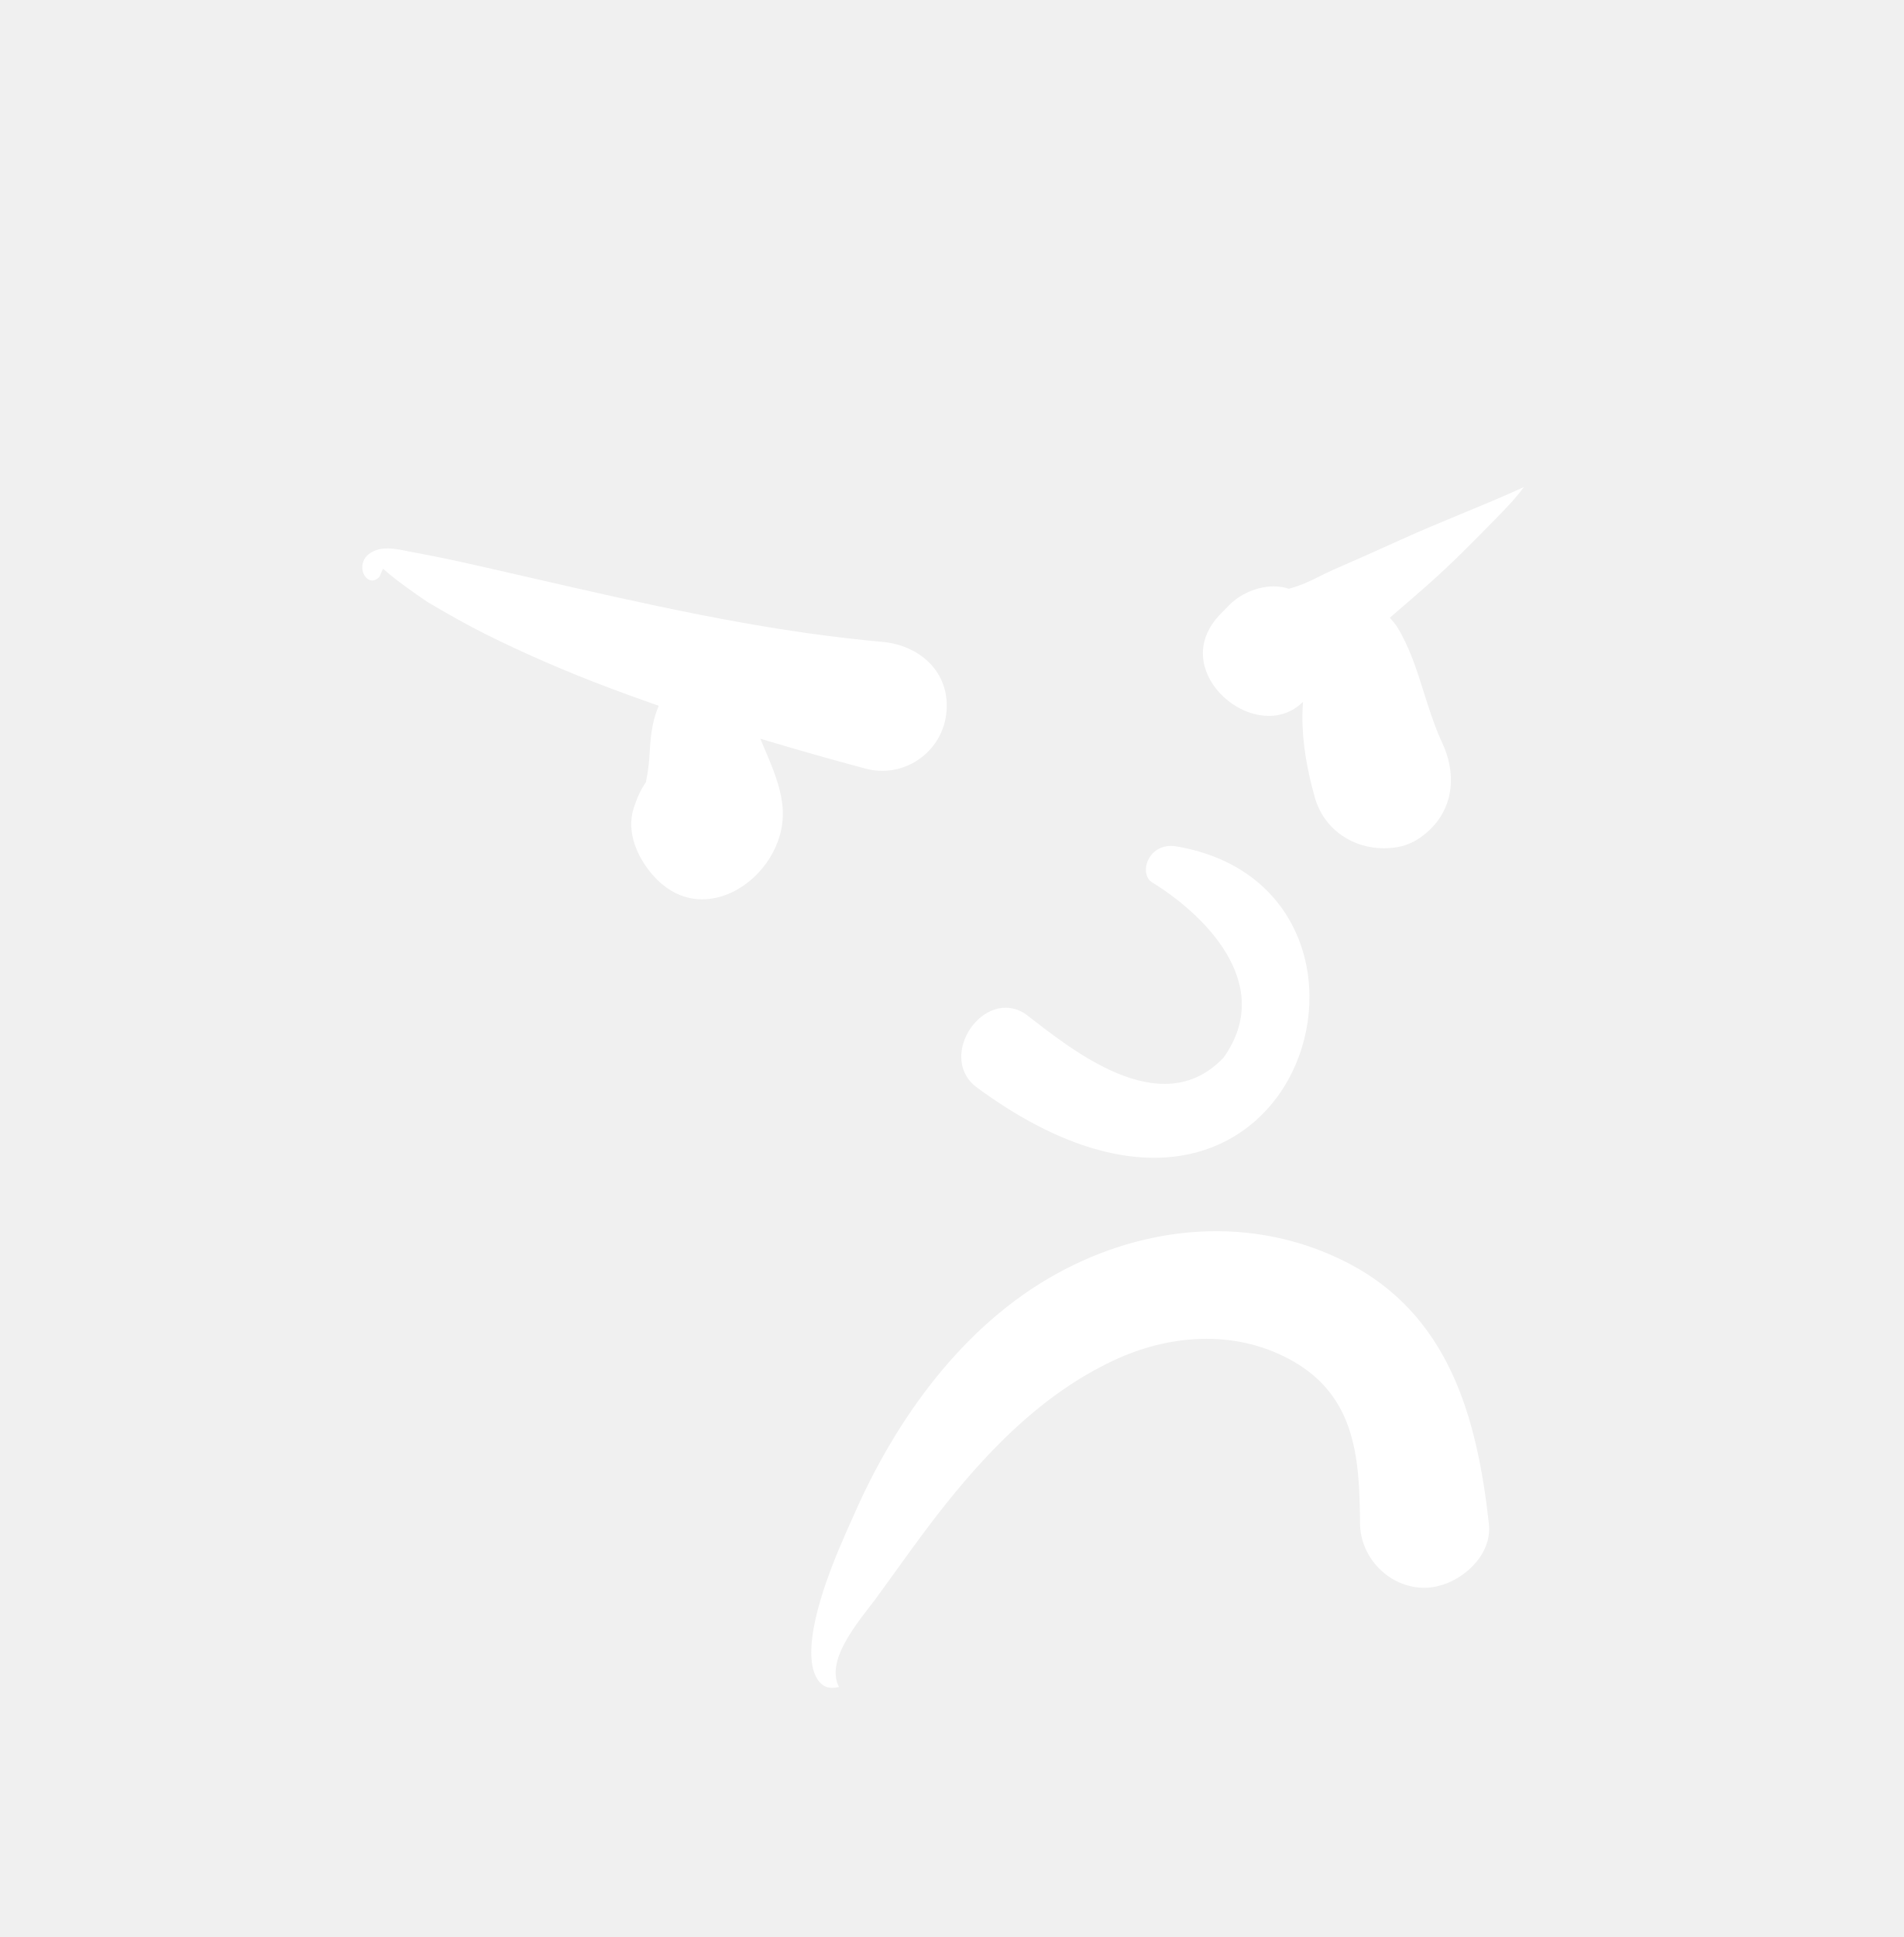
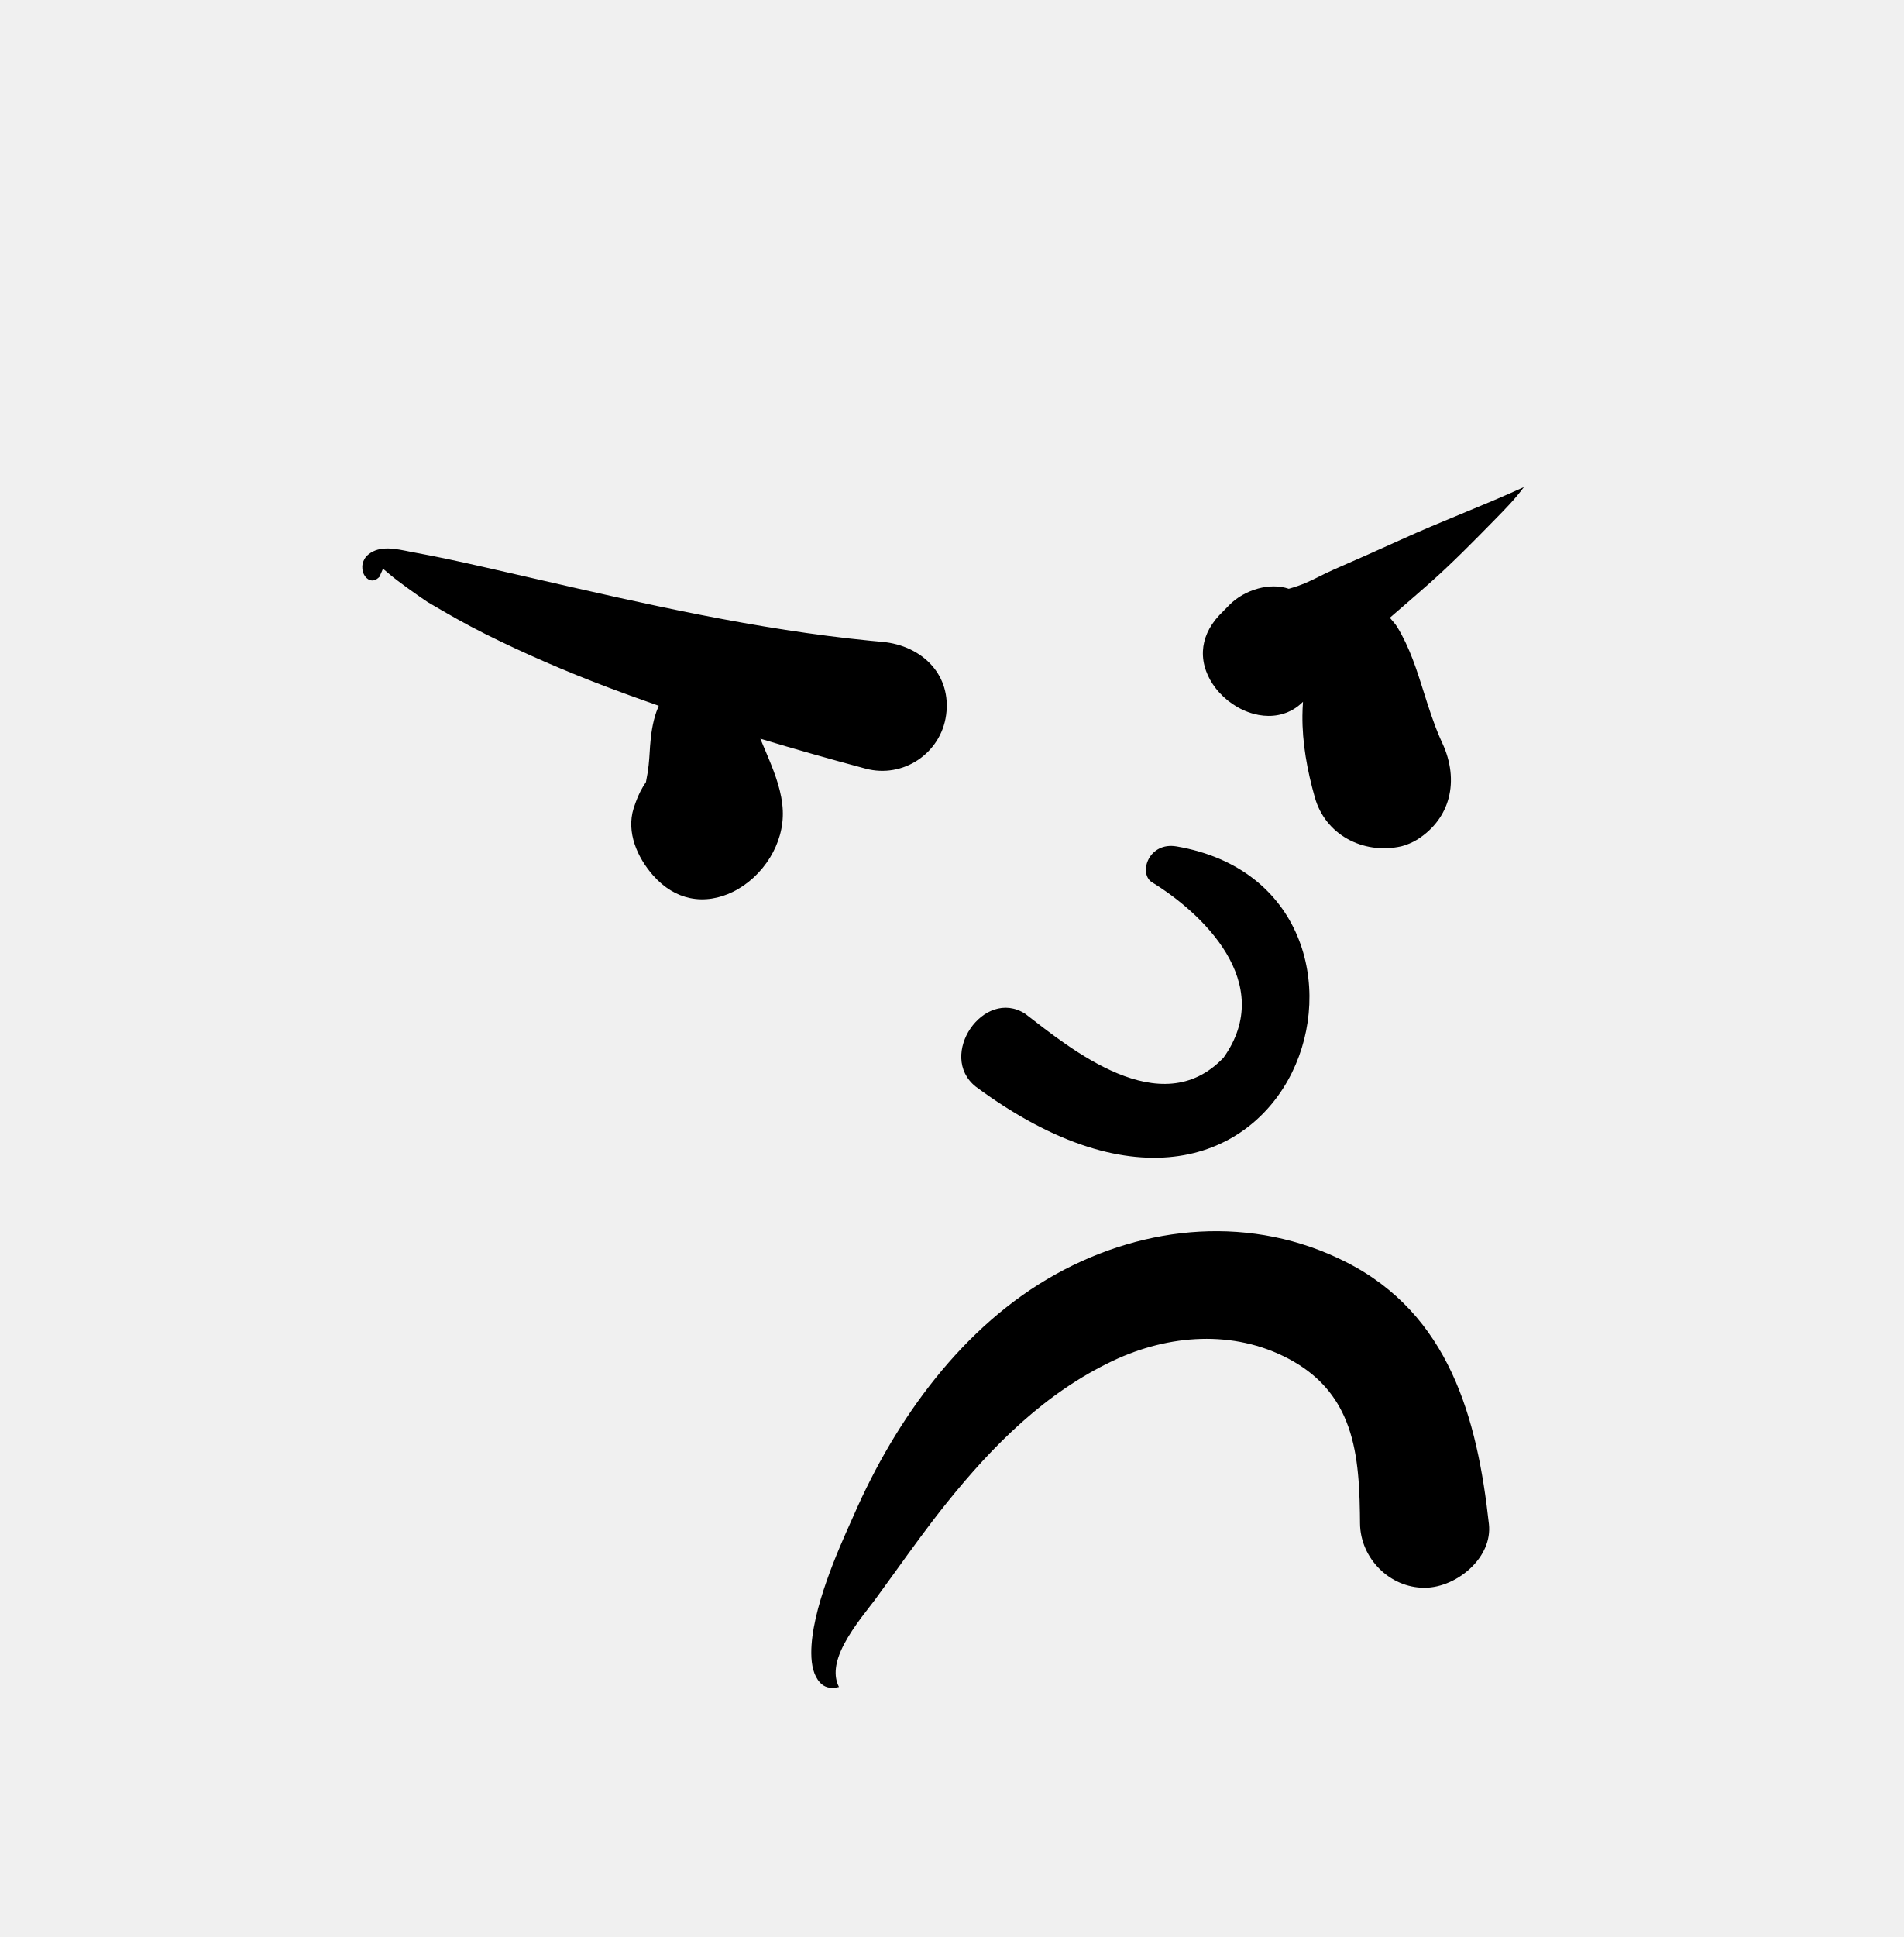
<svg xmlns="http://www.w3.org/2000/svg" width="289" height="294" viewBox="0 0 289 294" fill="none">
-   <path fill-rule="evenodd" clip-rule="evenodd" d="M195.648 206.243C187.261 201.79 177.421 202.543 169 206.521C158.706 211.384 150.747 219.369 143.697 228.15C140.99 231.521 138.458 235.036 135.928 238.548C134.887 239.994 133.846 241.439 132.794 242.872C132.589 243.141 132.363 243.43 132.125 243.737C130.44 245.902 128.139 248.897 127.259 251.615C126.905 252.706 126.774 253.759 126.933 254.719C127.009 255.183 127.152 255.628 127.37 256.049C126.026 256.396 125.129 256.065 124.509 255.398C123.526 254.341 123.182 252.754 123.168 250.932C123.118 244.406 127.421 234.892 129.178 230.972C129.359 230.568 129.514 230.222 129.636 229.943C135.991 215.403 146.156 201.24 160.288 193.403C173.98 185.81 190.185 184.375 204.351 191.553C220 199.484 224.27 215.187 226.043 231.326C226.315 233.799 225.196 236.079 223.476 237.799C221.534 239.741 218.806 240.998 216.256 240.998C213.608 240.998 211.184 239.877 209.412 238.105C207.624 236.317 206.495 233.864 206.475 231.206L206.458 229.658C206.376 224.269 205.998 219.21 204.042 214.919C202.469 211.469 199.895 208.499 195.648 206.243ZM174.814 133.867C182.365 138.457 193.871 149.16 185.748 160.54C176.186 170.573 162.418 159.069 155.634 153.866C149.343 149.834 142.275 160.205 148.112 164.913C197.135 201.208 217.03 135.068 178.633 128.471C174.406 127.744 172.836 132.447 174.814 133.867ZM111.25 135.374C109.215 136.37 106.96 136.774 104.748 136.313C102.767 135.899 100.831 134.789 99.117 132.833C96.763 130.144 95.054 126.326 96.196 122.683L96.522 121.746C96.909 120.656 97.43 119.635 98.064 118.708C98.471 116.724 98.553 115.424 98.63 114.19C98.649 113.874 98.669 113.563 98.691 113.253C98.812 111.525 99.066 109.715 99.646 108.051C99.756 107.737 99.877 107.427 100.008 107.121C99.684 107.007 99.359 106.893 99.034 106.778C96.791 105.988 94.555 105.185 92.332 104.344C86.007 101.953 79.753 99.258 73.699 96.242C70.708 94.751 67.792 93.074 64.914 91.377C63.539 90.463 60.523 88.335 59.171 87.188L58.145 86.319L57.608 87.552C57.03 88.134 56.565 88.179 56.173 88.048C55.752 87.908 55.44 87.576 55.244 87.177C55.008 86.698 54.934 86.113 55.059 85.55C55.171 85.042 55.448 84.551 55.916 84.165C57.7 82.694 60.216 83.333 62.306 83.743C62.605 83.801 62.897 83.859 63.18 83.91C66.431 84.504 69.674 85.212 72.904 85.942L76.792 86.828C78.275 87.166 79.758 87.506 81.241 87.846C98.088 91.707 114.906 95.558 132.122 97.251L133.936 97.421C137.005 97.695 139.736 98.998 141.535 101.073C143.192 102.984 144.038 105.548 143.636 108.522C143.243 111.431 141.606 113.854 139.353 115.354C137.112 116.847 134.26 117.427 131.414 116.663C126.07 115.23 120.738 113.722 115.431 112.122L116.673 115.071C117.74 117.64 118.725 120.303 118.841 123.02C118.949 125.573 118.2 128.045 116.904 130.16C115.524 132.41 113.523 134.261 111.25 135.374ZM231.352 73.93C230.034 75.729 228.519 77.265 227.01 78.805C223.75 82.13 220.491 85.456 217 88.549C215.734 89.671 214.455 90.777 213.176 91.883C212.701 92.293 212.226 92.704 211.751 93.115L211.005 93.763L211.643 94.517C211.815 94.719 211.977 94.928 212.112 95.15C214.03 98.289 215.095 101.697 216.173 105.115C216.912 107.456 217.654 109.803 218.65 112.083L218.972 112.797C220.269 115.588 220.618 118.5 219.929 121.129C219.28 123.604 217.705 125.814 215.179 127.423C214.544 127.828 213.46 128.298 212.726 128.461C209.831 129.103 206.9 128.656 204.504 127.296C202.213 125.995 200.418 123.858 199.621 121.055C198.446 116.915 197.69 112.708 197.73 108.607C197.737 107.913 197.767 107.216 197.817 106.517C197.36 106.981 196.835 107.39 196.239 107.727C194.383 108.775 192.287 108.878 190.315 108.343C188.085 107.738 186.007 106.321 184.569 104.468C183.302 102.837 182.527 100.861 182.627 98.796C182.714 96.993 183.475 95.137 185.102 93.388L186.637 91.825C187.779 90.666 189.351 89.775 191.026 89.324C192.564 88.911 194.193 88.866 195.656 89.365C197.627 88.826 198.906 88.19 200.093 87.598C200.938 87.177 201.736 86.779 202.446 86.469C205.909 84.963 209.359 83.428 212.798 81.866C215.779 80.51 218.807 79.258 221.835 78.006C225.026 76.687 228.216 75.368 231.352 73.93Z" fill="white" />
+   <path fill-rule="evenodd" clip-rule="evenodd" d="M195.648 206.243C187.261 201.79 177.421 202.543 169 206.521C158.706 211.384 150.747 219.369 143.697 228.15C140.99 231.521 138.458 235.036 135.928 238.548C134.887 239.994 133.846 241.439 132.794 242.872C132.589 243.141 132.363 243.43 132.125 243.737C130.44 245.902 128.139 248.897 127.259 251.615C126.905 252.706 126.774 253.759 126.933 254.719C127.009 255.183 127.152 255.628 127.37 256.049C126.026 256.396 125.129 256.065 124.509 255.398C123.526 254.341 123.182 252.754 123.168 250.932C123.118 244.406 127.421 234.892 129.178 230.972C129.359 230.568 129.514 230.222 129.636 229.943C135.991 215.403 146.156 201.24 160.288 193.403C173.98 185.81 190.185 184.375 204.351 191.553C220 199.484 224.27 215.187 226.043 231.326C226.315 233.799 225.196 236.079 223.476 237.799C221.534 239.741 218.806 240.998 216.256 240.998C213.608 240.998 211.184 239.877 209.412 238.105C207.624 236.317 206.495 233.864 206.475 231.206L206.458 229.658C206.376 224.269 205.998 219.21 204.042 214.919C202.469 211.469 199.895 208.499 195.648 206.243ZM174.814 133.867C182.365 138.457 193.871 149.16 185.748 160.54C176.186 170.573 162.418 159.069 155.634 153.866C149.343 149.834 142.275 160.205 148.112 164.913C197.135 201.208 217.03 135.068 178.633 128.471C174.406 127.744 172.836 132.447 174.814 133.867ZM111.25 135.374C109.215 136.37 106.96 136.774 104.748 136.313C102.767 135.899 100.831 134.789 99.117 132.833C96.763 130.144 95.054 126.326 96.196 122.683L96.522 121.746C96.909 120.656 97.43 119.635 98.064 118.708C98.471 116.724 98.553 115.424 98.63 114.19C98.649 113.874 98.669 113.563 98.691 113.253C98.812 111.525 99.066 109.715 99.646 108.051C99.756 107.737 99.877 107.427 100.008 107.121C99.684 107.007 99.359 106.893 99.034 106.778C96.791 105.988 94.555 105.185 92.332 104.344C86.007 101.953 79.753 99.258 73.699 96.242C70.708 94.751 67.792 93.074 64.914 91.377C63.539 90.463 60.523 88.335 59.171 87.188L58.145 86.319L57.608 87.552C57.03 88.134 56.565 88.179 56.173 88.048C55.752 87.908 55.44 87.576 55.244 87.177C55.008 86.698 54.934 86.113 55.059 85.55C55.171 85.042 55.448 84.551 55.916 84.165C57.7 82.694 60.216 83.333 62.306 83.743C62.605 83.801 62.897 83.859 63.18 83.91C66.431 84.504 69.674 85.212 72.904 85.942L76.792 86.828C78.275 87.166 79.758 87.506 81.241 87.846C98.088 91.707 114.906 95.558 132.122 97.251L133.936 97.421C137.005 97.695 139.736 98.998 141.535 101.073C143.192 102.984 144.038 105.548 143.636 108.522C143.243 111.431 141.606 113.854 139.353 115.354C137.112 116.847 134.26 117.427 131.414 116.663C126.07 115.23 120.738 113.722 115.431 112.122L116.673 115.071C117.74 117.64 118.725 120.303 118.841 123.02C118.949 125.573 118.2 128.045 116.904 130.16C115.524 132.41 113.523 134.261 111.25 135.374ZM231.352 73.93C230.034 75.729 228.519 77.265 227.01 78.805C223.75 82.13 220.491 85.456 217 88.549C215.734 89.671 214.455 90.777 213.176 91.883C212.701 92.293 212.226 92.704 211.751 93.115L211.005 93.763L211.643 94.517C211.815 94.719 211.977 94.928 212.112 95.15C214.03 98.289 215.095 101.697 216.173 105.115C216.912 107.456 217.654 109.803 218.65 112.083L218.972 112.797C220.269 115.588 220.618 118.5 219.929 121.129C219.28 123.604 217.705 125.814 215.179 127.423C214.544 127.828 213.46 128.298 212.726 128.461C209.831 129.103 206.9 128.656 204.504 127.296C202.213 125.995 200.418 123.858 199.621 121.055C198.446 116.915 197.69 112.708 197.73 108.607C197.737 107.913 197.767 107.216 197.817 106.517C197.36 106.981 196.835 107.39 196.239 107.727C194.383 108.775 192.287 108.878 190.315 108.343C188.085 107.738 186.007 106.321 184.569 104.468C183.302 102.837 182.527 100.861 182.627 98.796C182.714 96.993 183.475 95.137 185.102 93.388L186.637 91.825C187.779 90.666 189.351 89.775 191.026 89.324C192.564 88.911 194.193 88.866 195.656 89.365C197.627 88.826 198.906 88.19 200.093 87.598C200.938 87.177 201.736 86.779 202.446 86.469C205.909 84.963 209.359 83.428 212.798 81.866C215.779 80.51 218.807 79.258 221.835 78.006C225.026 76.687 228.216 75.368 231.352 73.93Z" fill="black" />
</svg>
